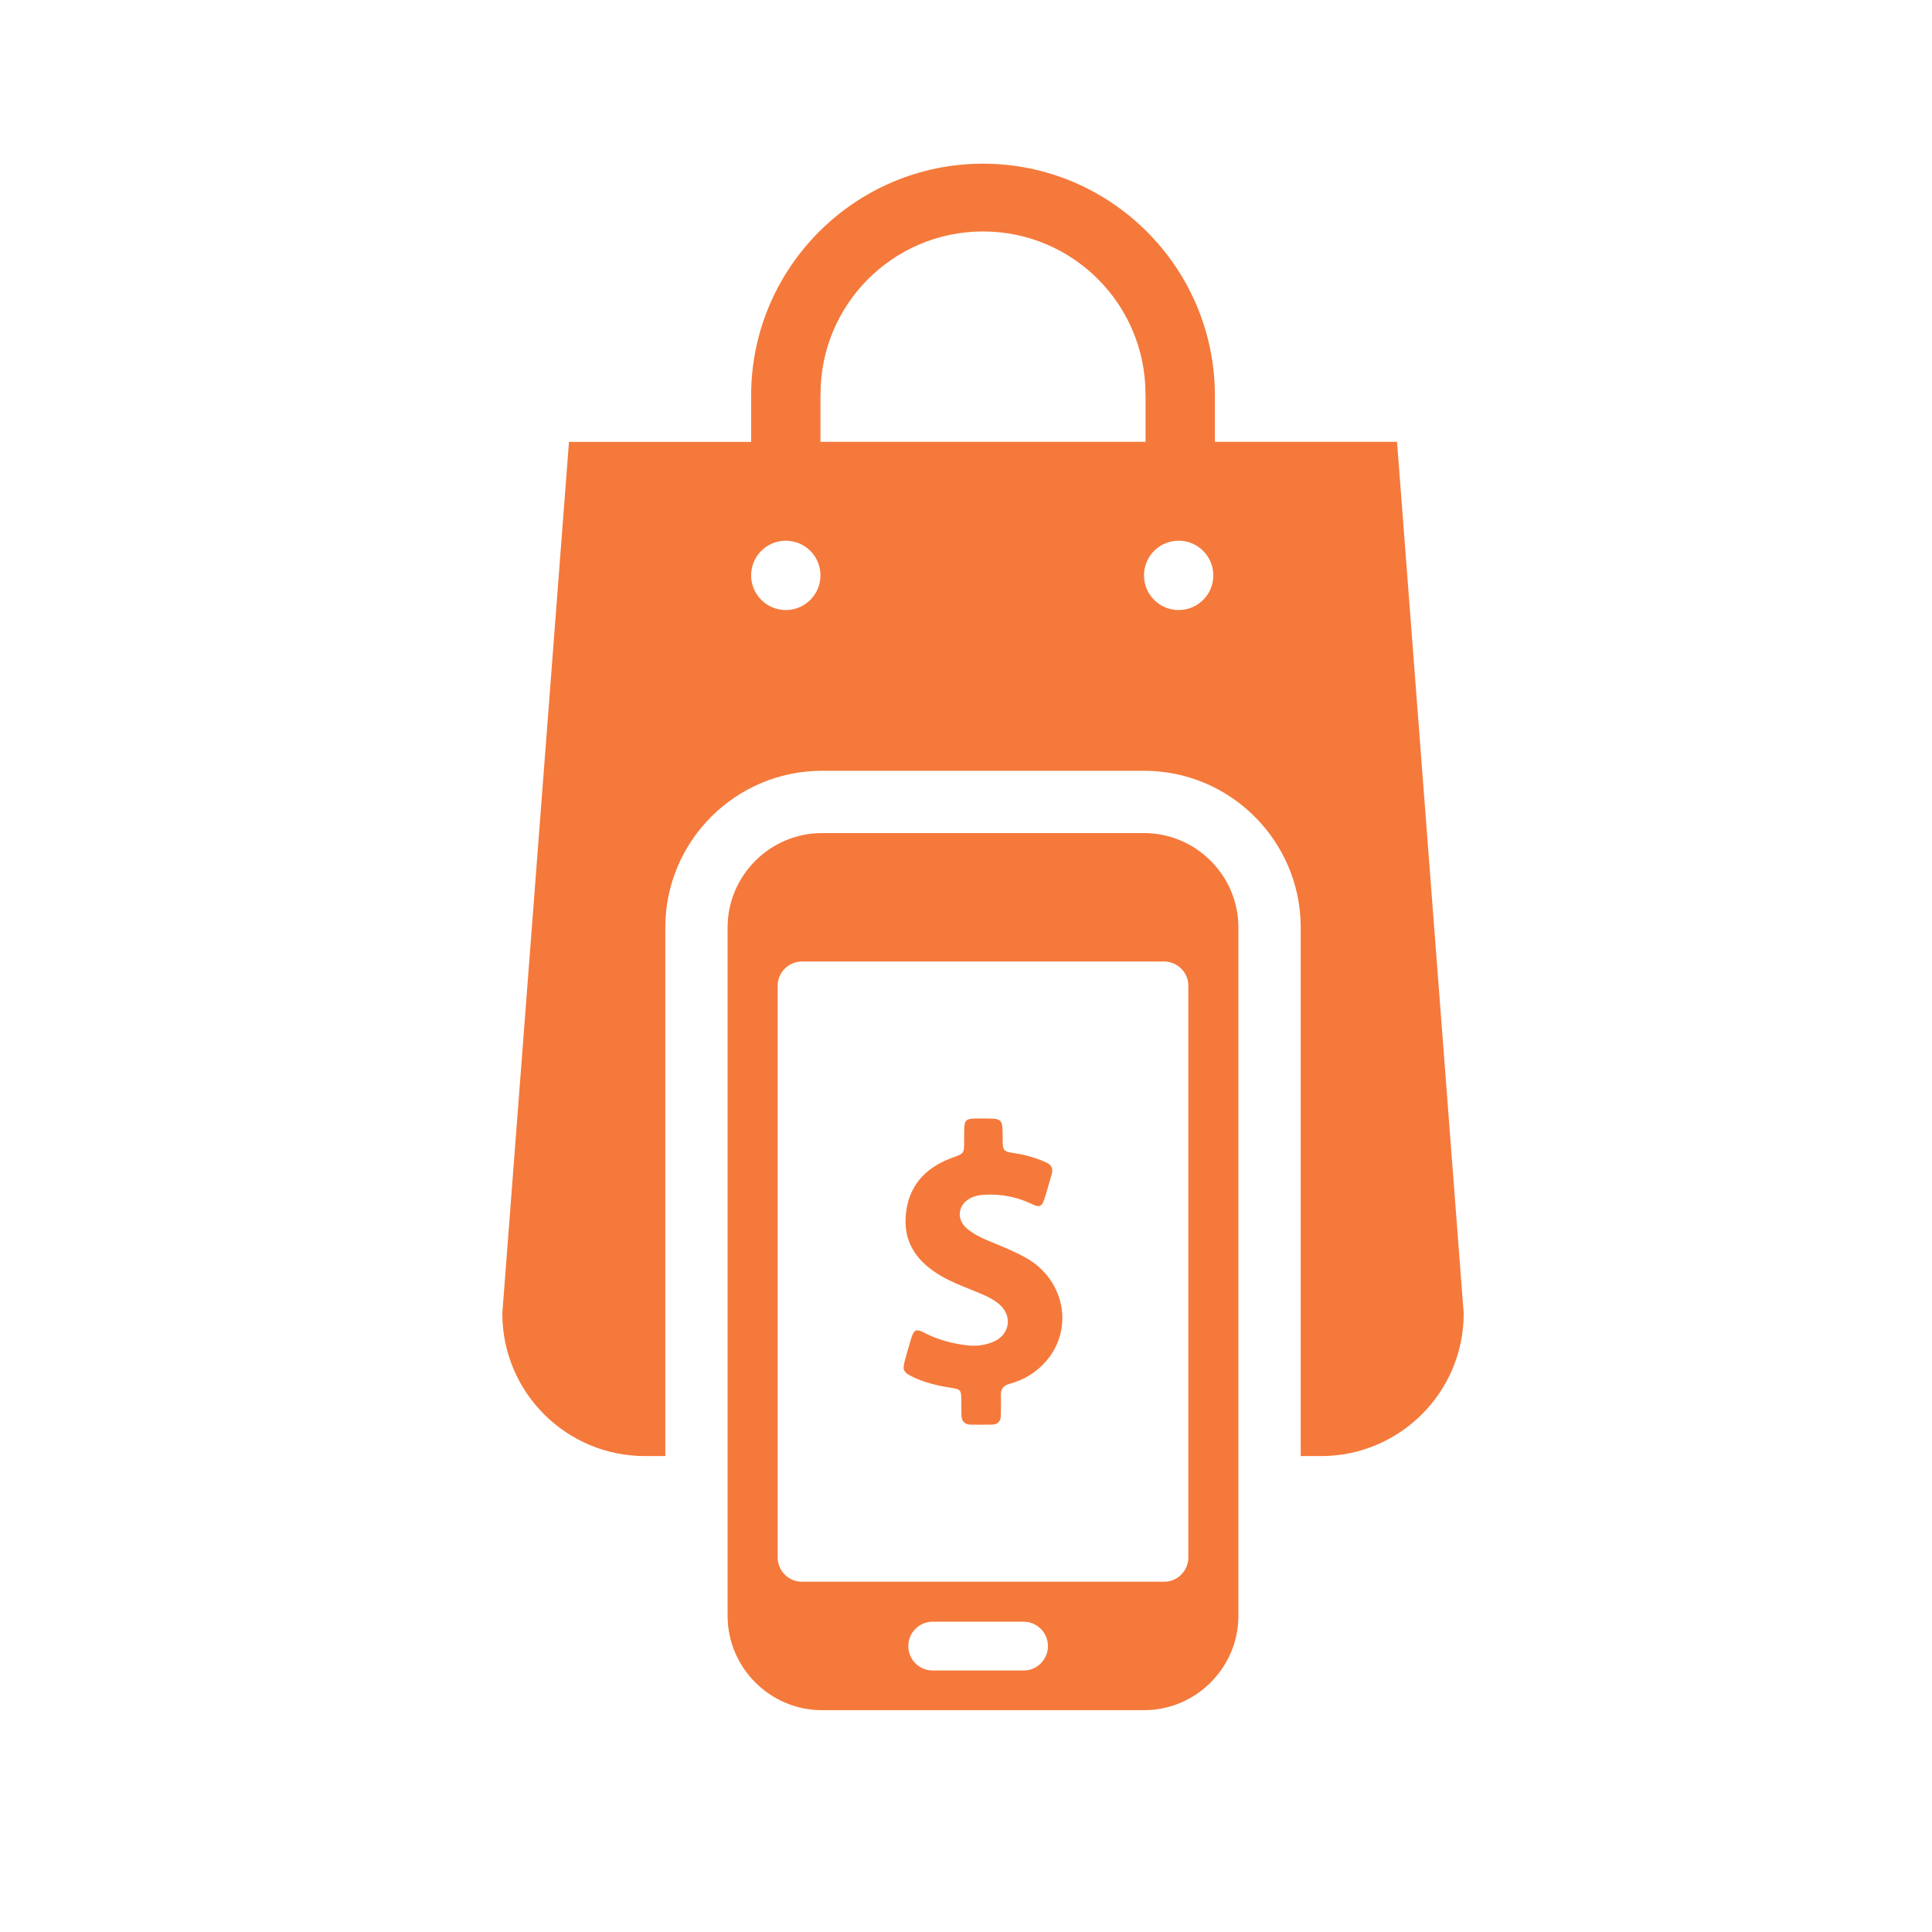
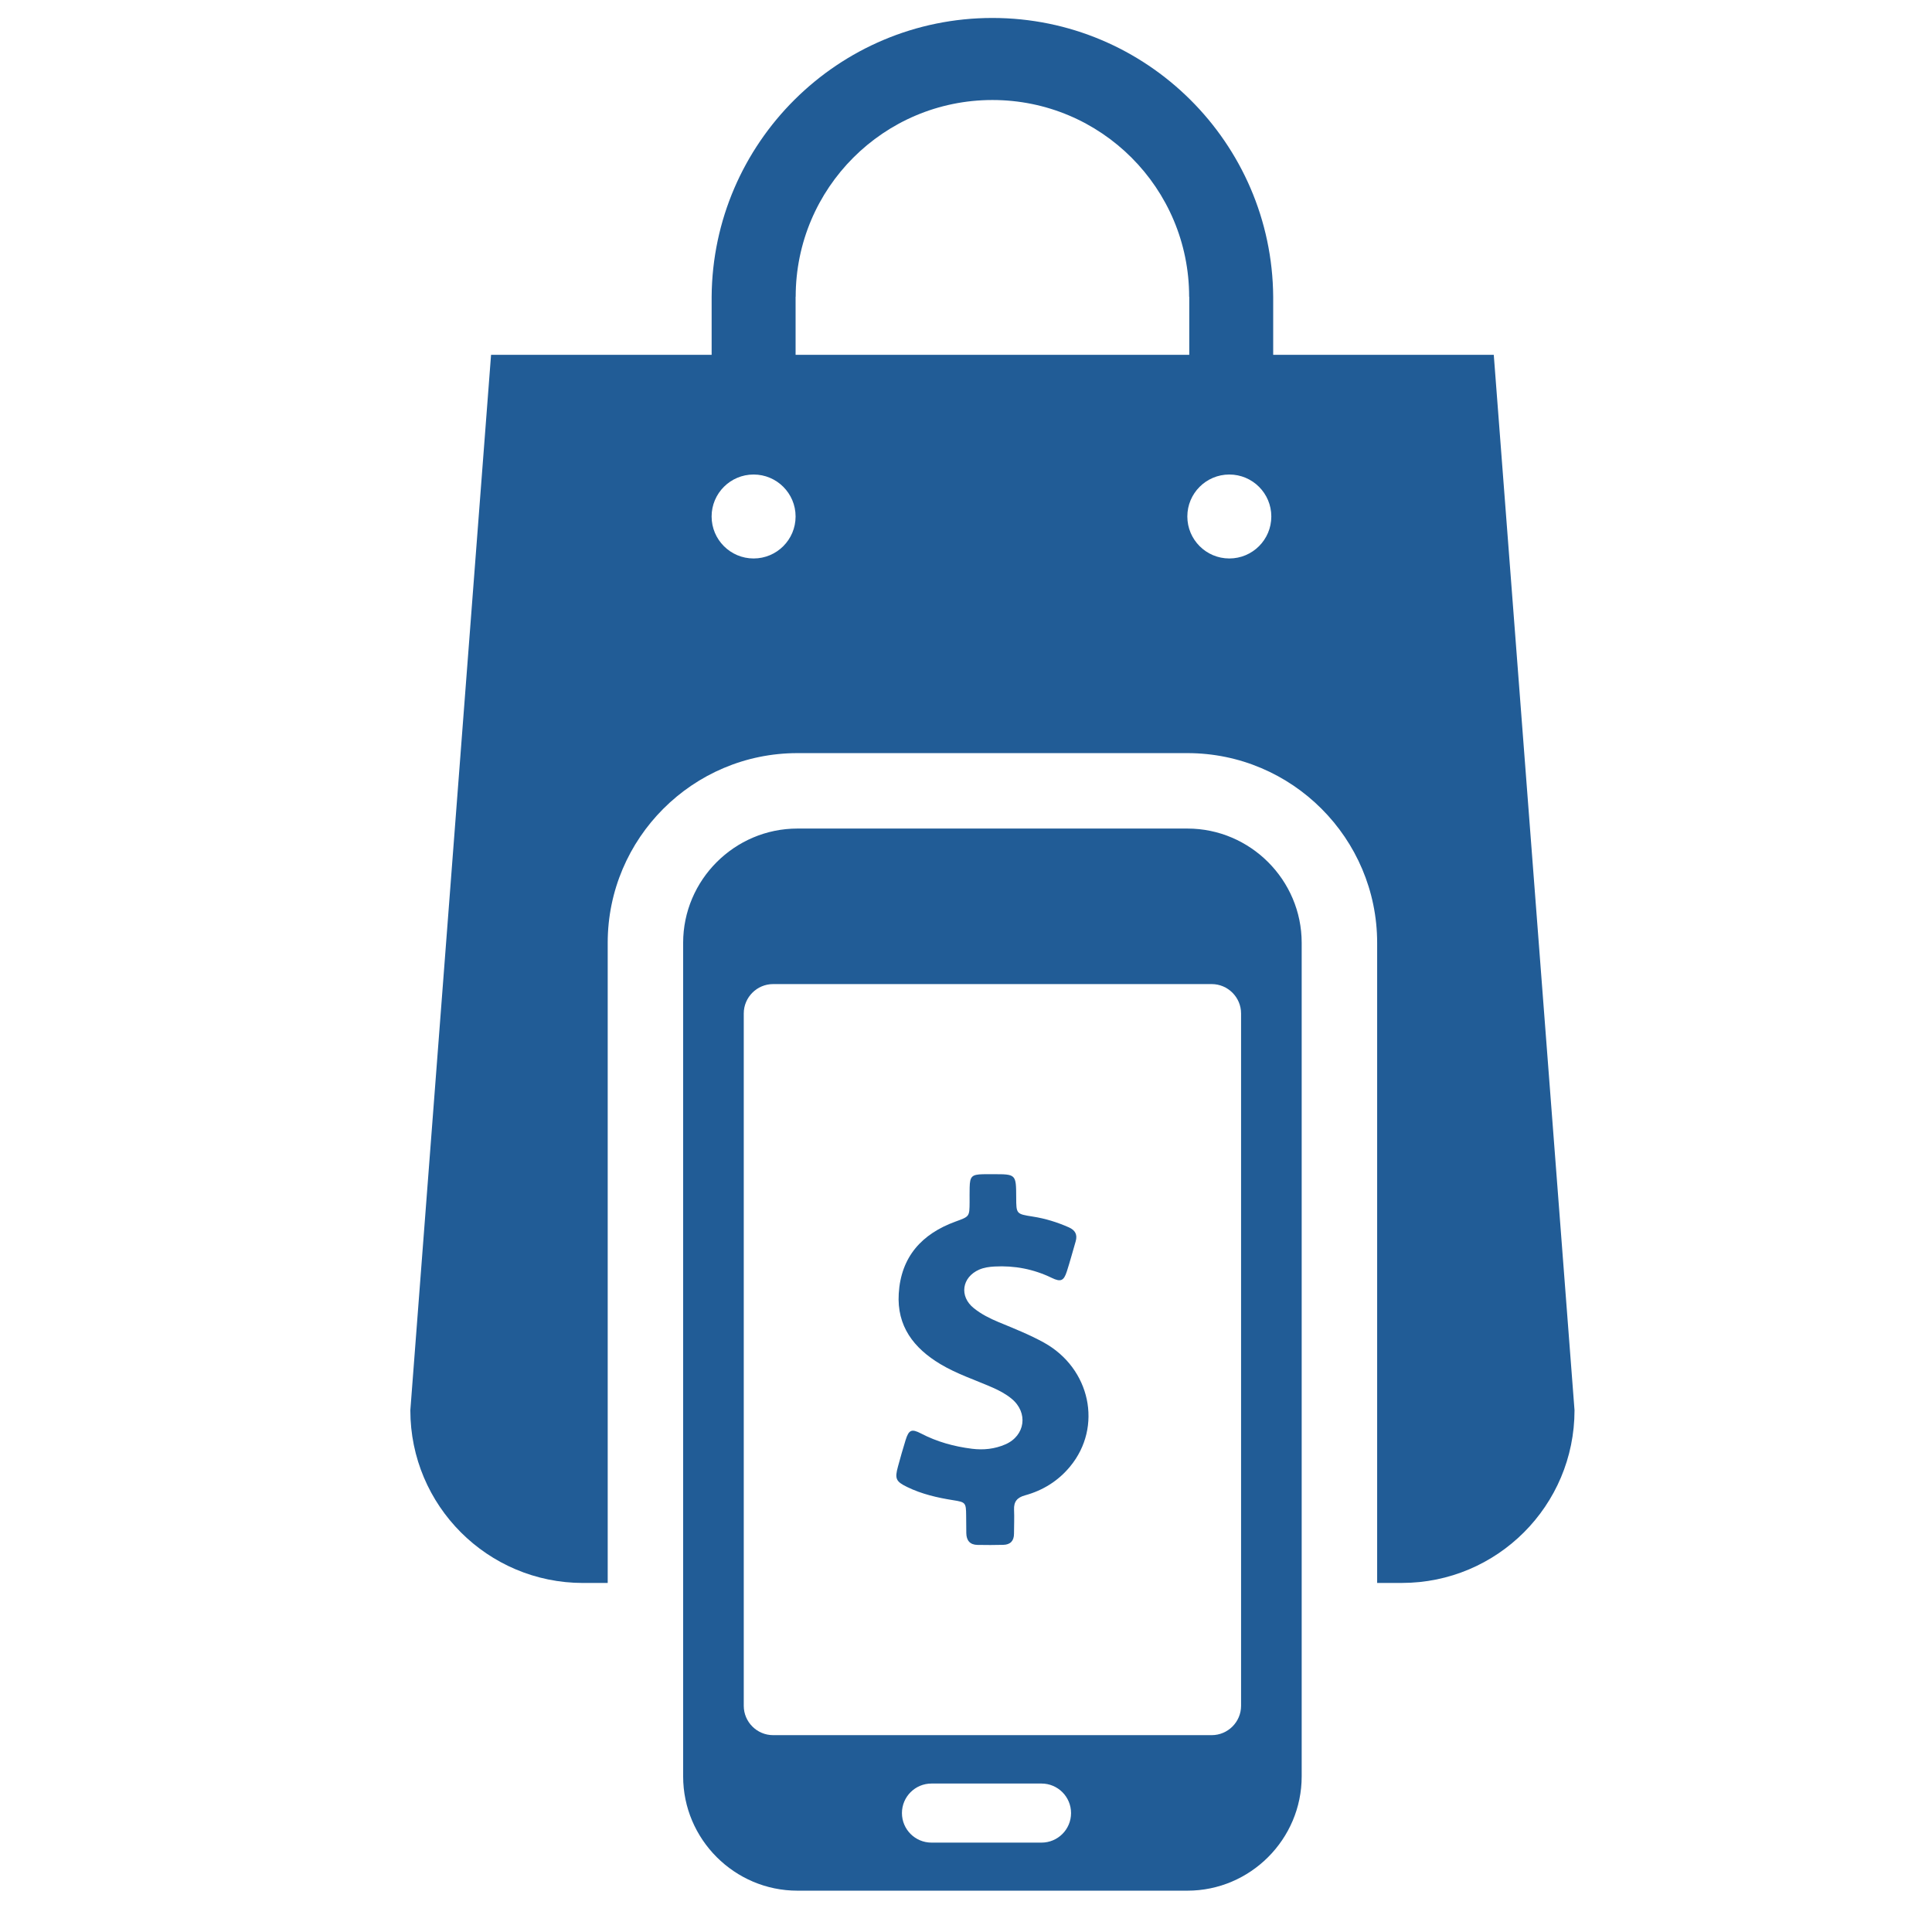
- <svg xmlns="http://www.w3.org/2000/svg" heigth="300" viewBox="70 -20 150 150" width="300">
-   <g featurekey="nYIUkx-0" fill="#f5793b" id="SvgjsG5936" transform="matrix(1.304691,0,0,1.304691,81.08613,-12.49217)">
-     <path d="M74.638,20.539h-2.44h-5.336h-3.064v-2.852C63.745,10.123,57.576,3.986,50,3.986c-7.577,0-13.745,6.138-13.798,13.702v2.852  h-3.064h-7.776l-3.967,51.867c0,4.687,3.8,8.487,8.487,8.487h1.212V49.436c0-5.14,4.182-9.322,9.322-9.322h19.167  c5.14,0,9.322,4.182,9.323,9.322v4.799v24.741v1.917h1.212c4.687,0,8.487-3.8,8.487-8.487L74.638,20.539z M38.264,30.548  c-1.139,0-2.063-0.924-2.063-2.063c0-1.139,0.924-2.063,2.063-2.063c1.139,0,2.063,0.924,2.063,2.063  C40.327,29.625,39.404,30.548,38.264,30.548z M40.327,20.539v-2.852h0.005c0-5.339,4.329-9.668,9.668-9.668  c5.34,0,9.668,4.328,9.668,9.668h0.005v2.852H50H40.327z M61.642,30.548c-1.139,0-2.063-0.924-2.063-2.063  c0-1.139,0.924-2.063,2.063-2.063c1.139,0,2.063,0.924,2.063,2.063C63.705,29.625,62.782,30.548,61.642,30.548z M65.198,78.976  V54.235v-4.799c0-3.088-2.527-5.615-5.615-5.615H40.416c-3.088,0-5.615,2.527-5.615,5.615V90.4c0,3.088,2.527,5.615,5.615,5.615  h19.167c3.088,0,5.615-2.527,5.615-5.615V78.976z M52.412,93.654h-5.406c-0.802,0-1.452-0.65-1.452-1.452  c0-0.802,0.65-1.452,1.452-1.452h5.406c0.802,0,1.452,0.65,1.452,1.452C53.864,93.003,53.214,93.654,52.412,93.654z M62.219,53.156  v1.079v24.699v2.864v5.133c0,0.793-0.649,1.441-1.442,1.441H39.222c-0.793,0-1.441-0.649-1.441-1.441V52.905  c0-0.793,0.649-1.441,1.441-1.441h21.555c0.793,0,1.442,0.649,1.442,1.441V53.156z M53.822,75.166  c-0.581,0.706-1.336,1.18-2.219,1.422c-0.385,0.105-0.557,0.307-0.539,0.707c0.017,0.392-0.002,0.786-0.003,1.179  c-0.001,0.351-0.179,0.538-0.525,0.547c-0.423,0.011-0.846,0.01-1.269,0.003c-0.371-0.007-0.545-0.217-0.55-0.579  c-0.003-0.287-0.005-0.574-0.008-0.862c-0.006-0.633-0.026-0.66-0.636-0.756c-0.78-0.124-1.545-0.301-2.259-0.647  c-0.561-0.272-0.618-0.412-0.457-1c0.12-0.437,0.24-0.875,0.376-1.308c0.158-0.503,0.293-0.566,0.756-0.325  c0.789,0.411,1.628,0.641,2.506,0.751c0.567,0.071,1.119,0.013,1.644-0.216c0.978-0.427,1.131-1.562,0.305-2.242  c-0.282-0.232-0.601-0.402-0.935-0.549c-0.857-0.377-1.753-0.665-2.563-1.15c-1.314-0.787-2.148-1.867-2.05-3.467  c0.11-1.809,1.133-2.937,2.791-3.54c0.684-0.249,0.687-0.239,0.691-0.954c0.001-0.242-0.003-0.484,0.003-0.726  c0.014-0.539,0.106-0.631,0.641-0.647c0.166-0.005,0.333-0.001,0.499-0.001c1.143-0.002,1.143-0.002,1.148,1.143  c0.003,0.808,0.003,0.812,0.809,0.938c0.617,0.096,1.206,0.278,1.776,0.53c0.315,0.139,0.433,0.358,0.337,0.69  c-0.144,0.493-0.277,0.99-0.435,1.479c-0.149,0.463-0.297,0.53-0.741,0.315c-0.892-0.432-1.829-0.612-2.815-0.558  c-0.259,0.014-0.511,0.049-0.751,0.153c-0.852,0.373-0.99,1.313-0.265,1.893c0.367,0.294,0.786,0.506,1.222,0.687  c0.754,0.312,1.514,0.612,2.23,1.008C54.814,70.348,55.429,73.214,53.822,75.166z" />
+ <svg xmlns="http://www.w3.org/2000/svg" xmlns:xlink="http://www.w3.org/1999/xlink" version="1.1" preserveAspectRatio="xMidYMid meet" viewBox="0 0 640 640" width="640" height="640">
+   <defs>
+     <path d="M478.39 117.53L442.42 117.53L421.76 117.53C421.76 106 421.76 99.59 421.76 98.31C421.41 47.32 379.82 5.95 328.75 5.95C277.67 5.95 236.1 47.32 235.74 98.31C235.74 99.59 235.74 106 235.74 117.54L215.09 117.54L162.67 117.54C146.62 327.32 137.71 443.86 135.93 467.17C135.93 498.76 161.54 524.38 193.14 524.38C193.68 524.38 196.4 524.38 201.31 524.38C201.31 397.15 201.31 326.46 201.31 312.32C201.31 277.68 229.5 249.48 264.15 249.48C277.07 249.48 380.43 249.48 393.35 249.48C428 249.48 456.19 277.68 456.2 312.32C456.2 314.48 456.2 325.26 456.2 344.67L456.2 511.45L456.2 524.37C461.1 524.37 463.82 524.37 464.37 524.37C495.96 524.37 521.58 498.76 521.58 467.16C519.79 443.85 510.88 327.31 494.83 117.53L478.39 117.53ZM235.73 171.09C235.73 163.42 241.96 157.19 249.64 157.19C257.32 157.19 263.55 163.42 263.55 171.09C263.55 178.78 257.32 185 249.64 185C241.96 185 235.73 178.77 235.73 171.09ZM263.55 98.31C263.57 98.31 263.58 98.31 263.58 98.31C263.58 62.32 292.76 33.13 328.75 33.13C364.75 33.13 393.92 62.31 393.92 98.31C393.92 98.31 393.94 98.31 393.96 98.31L393.96 117.53L328.75 117.53L263.55 117.53L263.55 98.31ZM393.32 171.09C393.32 163.42 399.55 157.19 407.23 157.19C414.91 157.19 421.14 163.42 421.14 171.09C421.14 178.78 414.91 185 407.23 185C399.55 185 393.32 178.77 393.32 171.09ZM431.2 344.67C431.2 325.26 431.2 314.48 431.2 312.32C431.2 291.51 414.17 274.47 393.35 274.47C380.43 274.47 277.07 274.47 264.15 274.47C243.33 274.47 226.3 291.51 226.3 312.32C226.3 339.94 226.3 560.85 226.3 588.46C226.3 609.28 243.33 626.31 264.15 626.31C277.07 626.31 380.43 626.31 393.35 626.31C414.17 626.31 431.2 609.28 431.2 588.46C431.2 583.33 431.2 557.66 431.2 511.45L431.2 344.67ZM308.57 610.39C303.16 610.39 298.78 606.01 298.78 600.61C298.78 595.2 303.16 590.82 308.57 590.82C312.21 590.82 341.37 590.82 345.01 590.82C350.42 590.82 354.8 595.2 354.8 600.61C354.8 606.01 350.42 610.39 345.01 610.39C337.72 610.39 312.21 610.39 308.57 610.39ZM411.12 344.67L411.12 511.17L411.12 530.47C411.12 551.23 411.12 562.77 411.12 565.08C411.12 570.42 406.74 574.79 401.4 574.79C386.87 574.79 270.63 574.79 256.1 574.79C250.75 574.79 246.38 570.41 246.38 565.08C246.38 542.14 246.38 358.64 246.38 335.71C246.38 330.36 250.76 325.99 256.1 325.99C270.63 325.99 386.87 325.99 401.4 325.99C406.74 325.99 411.12 330.37 411.12 335.71C411.12 335.82 411.12 336.39 411.12 337.4L411.12 344.67ZM339.56 495.35C336.96 496.06 335.8 497.42 335.92 500.12C336.04 502.76 335.91 505.42 335.9 508.07C335.9 510.43 334.7 511.69 332.36 511.75C329.51 511.83 326.66 511.82 323.81 511.77C321.31 511.73 320.14 510.31 320.1 507.87C320.08 505.94 320.07 504 320.05 502.06C320.01 497.79 319.87 497.61 315.76 496.96C310.5 496.13 305.35 494.94 300.53 492.6C296.75 490.77 296.37 489.83 297.45 485.86C298.26 482.92 299.07 479.96 299.99 477.05C301.05 473.65 301.96 473.23 305.08 474.85C310.4 477.63 316.06 479.18 321.98 479.92C325.8 480.4 329.52 480 333.06 478.46C339.65 475.58 340.68 467.93 335.11 463.35C333.21 461.78 331.06 460.64 328.81 459.65C323.03 457.11 316.99 455.16 311.53 451.89C302.68 446.59 297.06 439.31 297.72 428.52C298.46 416.33 305.35 408.73 316.53 404.66C321.14 402.98 321.16 403.05 321.19 398.23C321.19 396.6 321.17 394.97 321.21 393.34C321.3 389.7 321.92 389.08 325.53 388.98C326.65 388.94 327.77 388.97 328.89 388.97C336.6 388.95 336.6 388.95 336.63 396.67C336.65 402.12 336.65 402.15 342.08 403C346.24 403.64 350.21 404.87 354.06 406.57C356.18 407.51 356.98 408.98 356.33 411.22C355.36 414.54 354.46 417.89 353.4 421.19C352.39 424.31 351.39 424.76 348.4 423.31C342.39 420.4 336.07 419.19 329.43 419.55C327.68 419.65 325.98 419.88 324.36 420.58C318.62 423.1 317.69 429.43 322.58 433.34C325.05 435.33 327.87 436.75 330.81 437.97C335.9 440.08 341.02 442.1 345.85 444.77C361.2 453.29 365.35 472.61 354.51 485.77C350.6 490.53 345.51 493.72 339.56 495.35Z" id="b27joObNl6" />
+   </defs>
+   <g>
+     <g>
+       <g>
+         <use xlink:href="#b27joObNl6" opacity="1" fill="#215c96" fill-opacity="1" />
+         <g>
+           <use xlink:href="#b27joObNl6" opacity="1" fill-opacity="0" stroke="#000000" stroke-width="1" stroke-opacity="0" />
+         </g>
+       </g>
+     </g>
  </g>
</svg>
